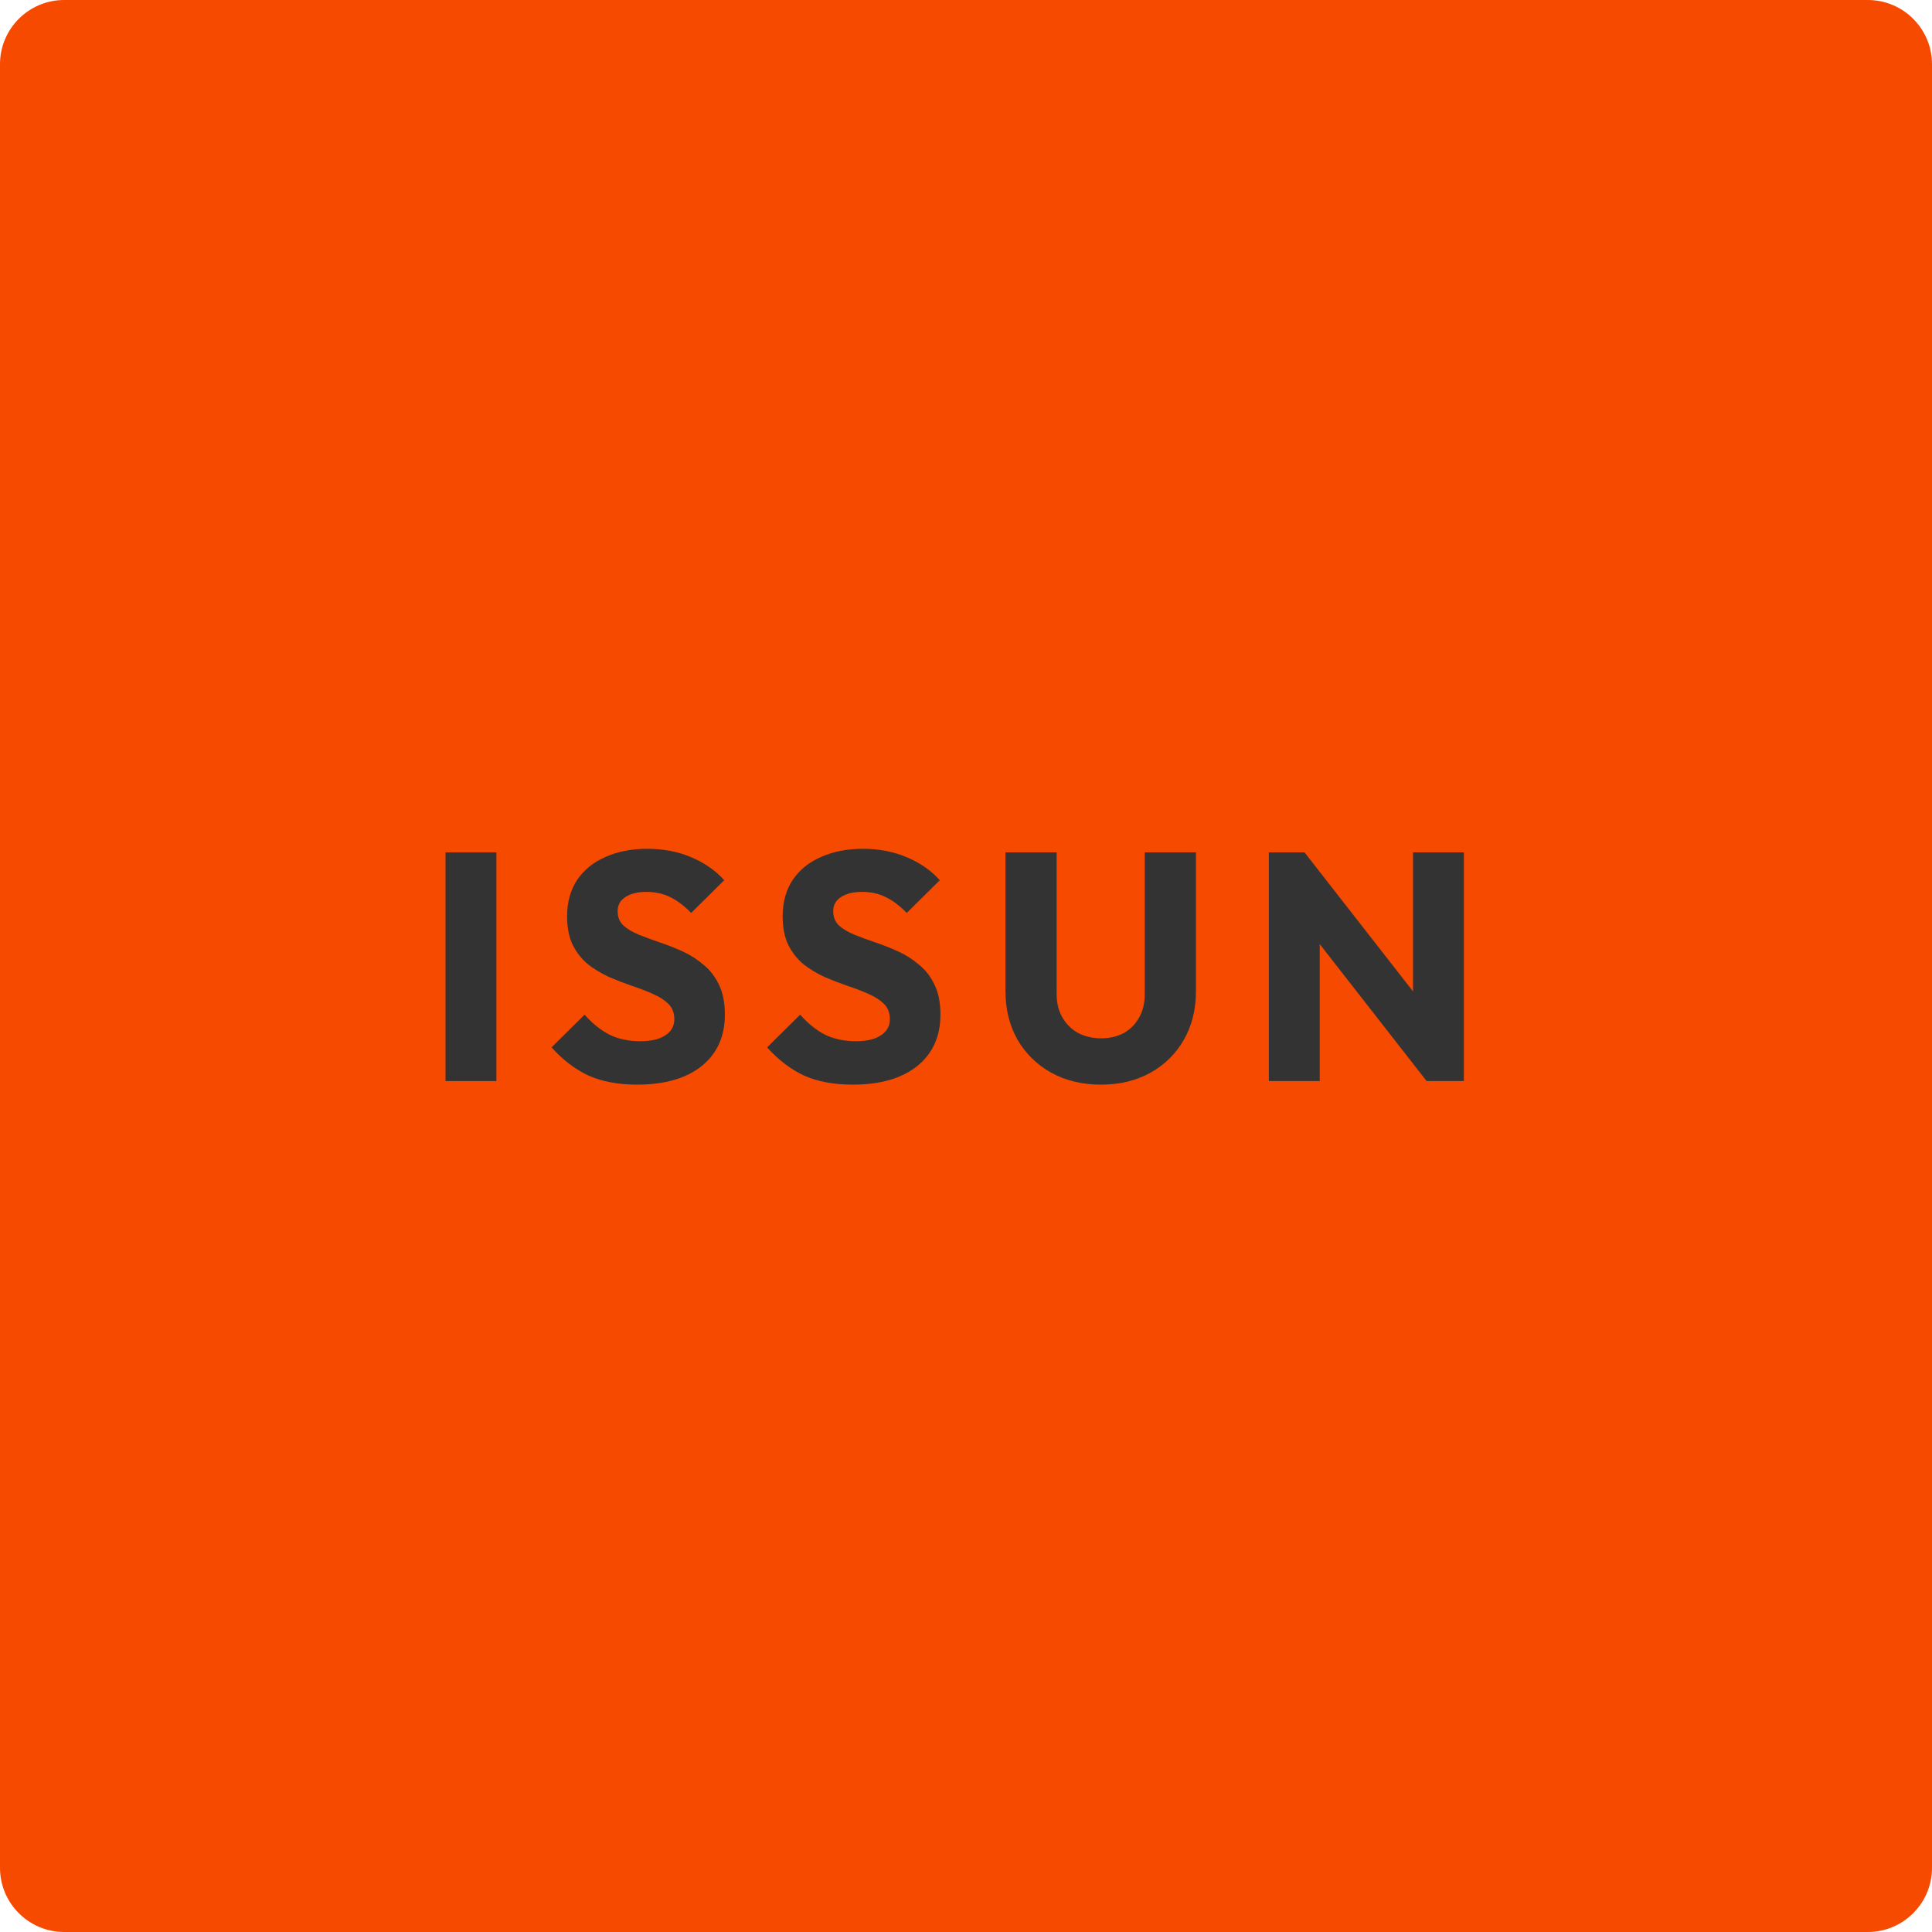
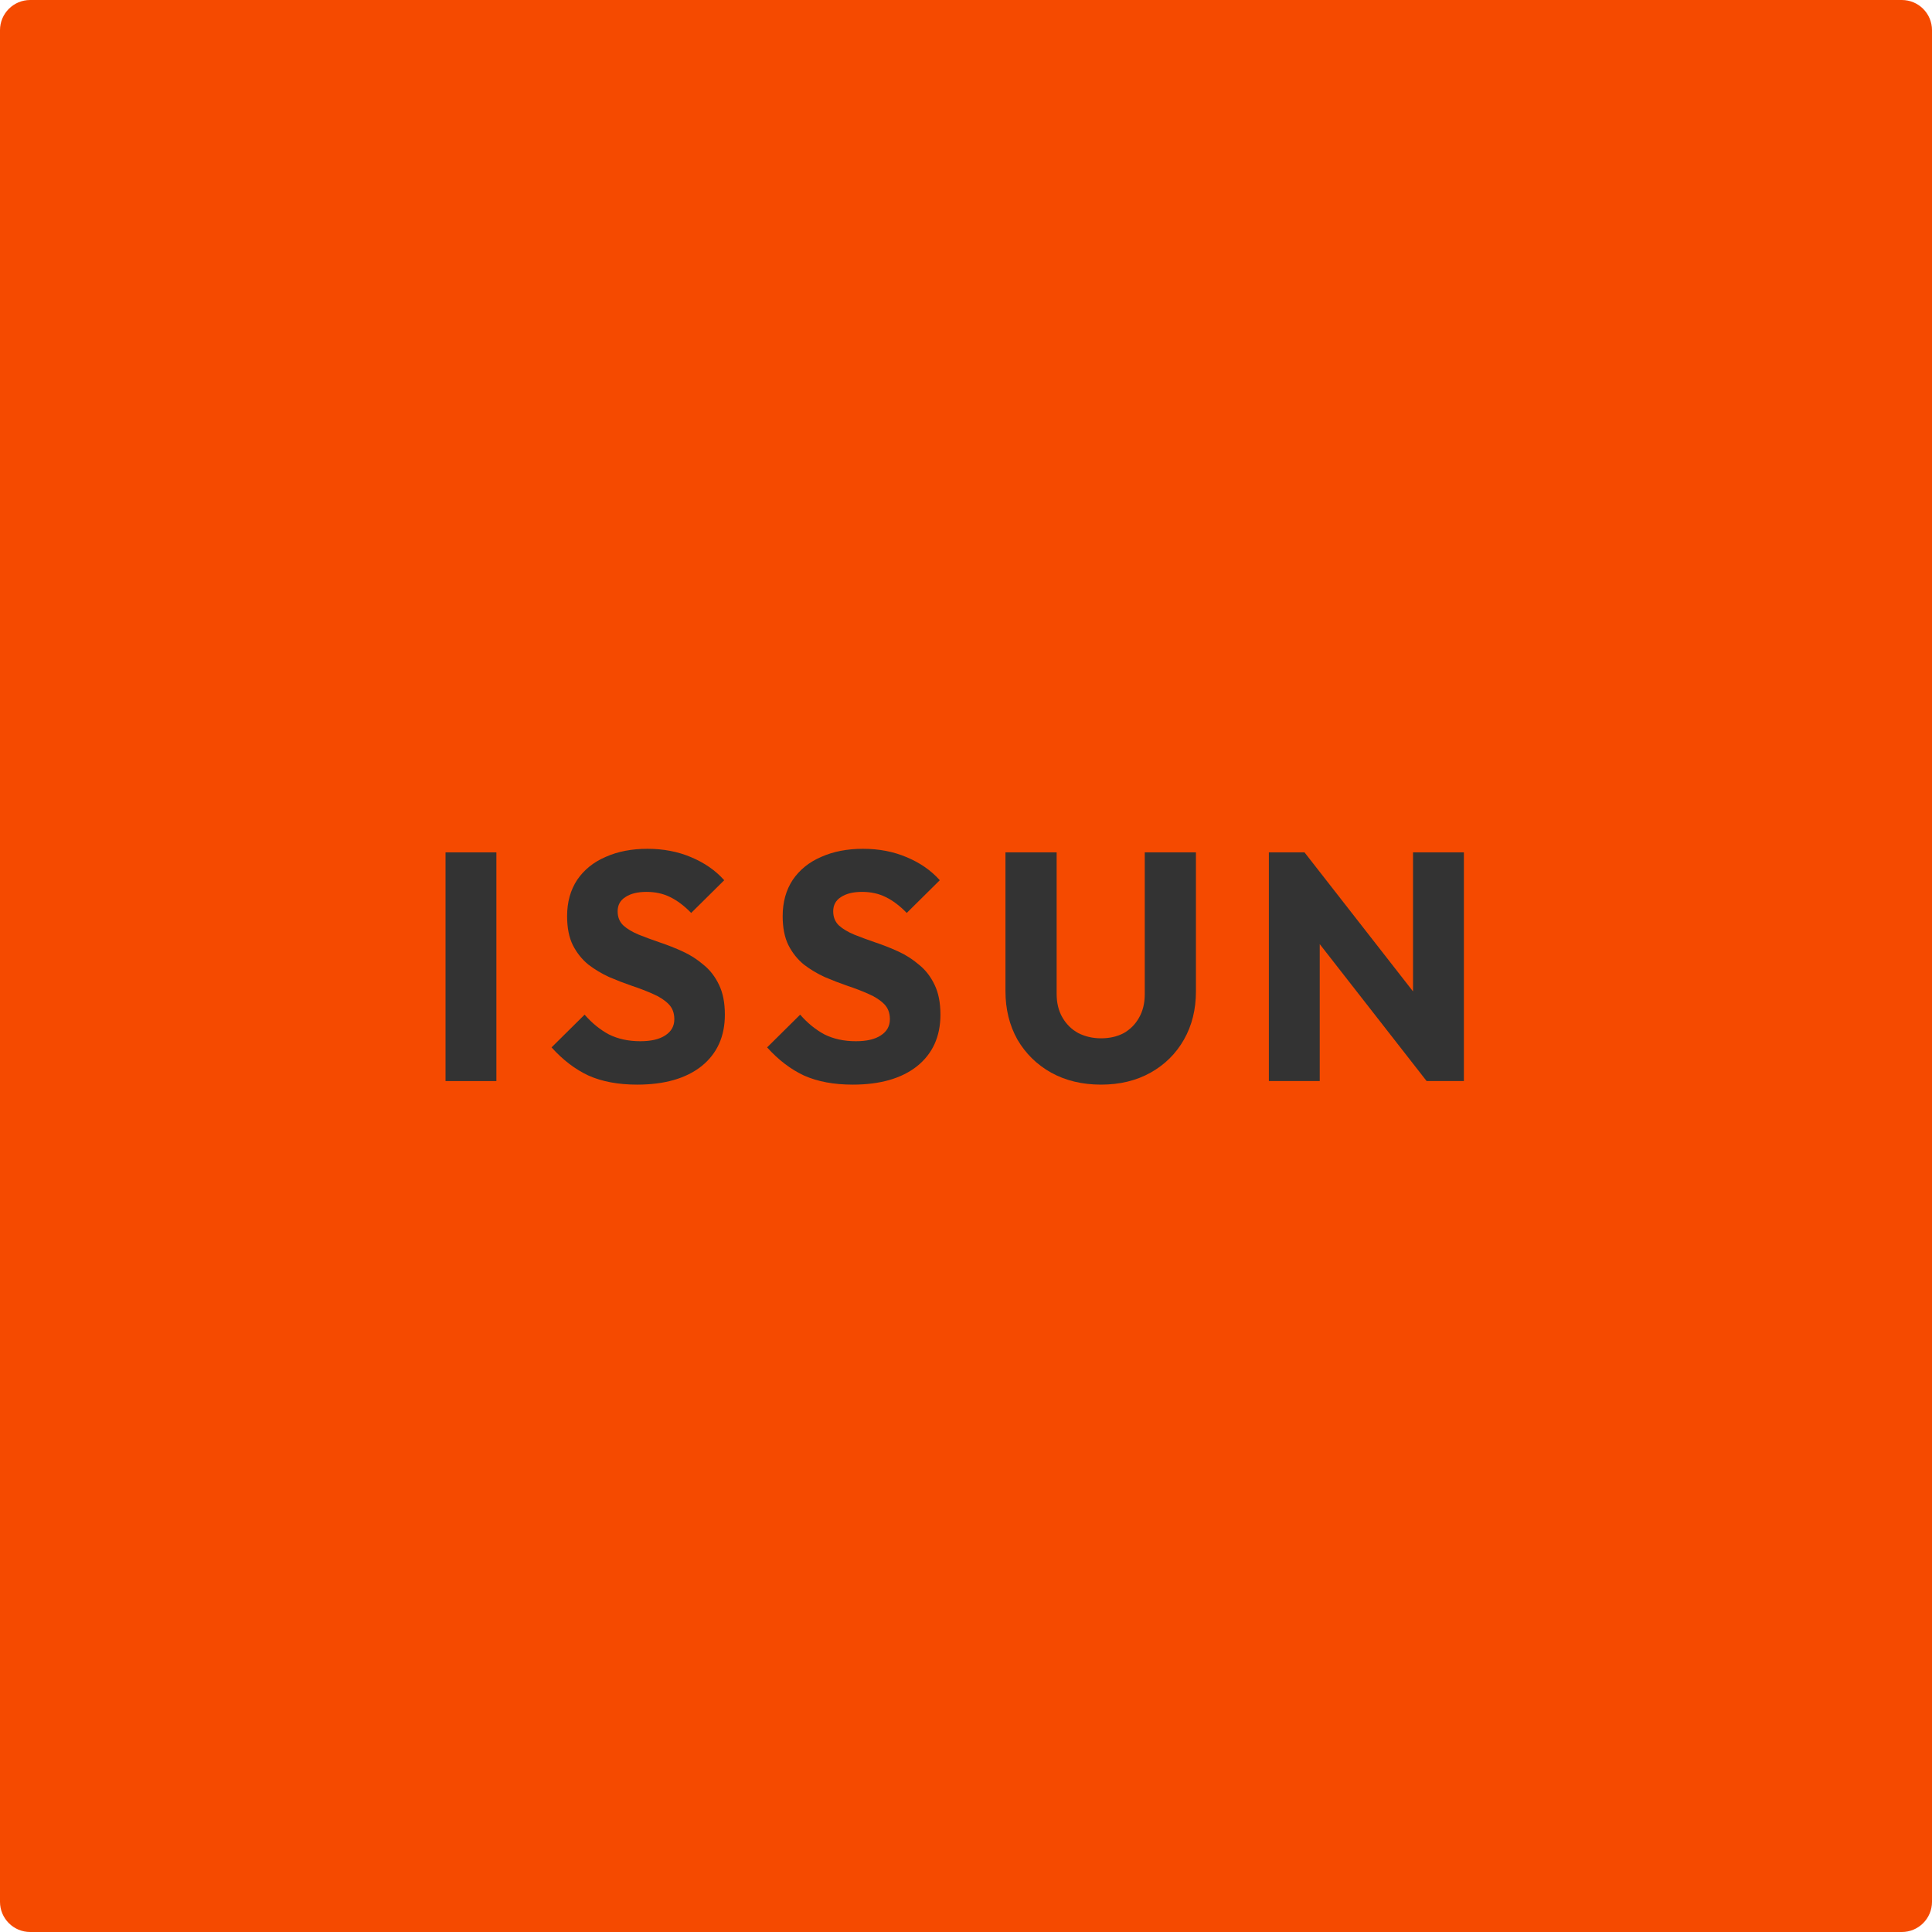
- <svg xmlns="http://www.w3.org/2000/svg" width="361" height="361" viewBox="0 0 361 361" fill="none">
-   <rect width="361" height="361" rx="12" fill="#F54A00" />
-   <path d="M237.092 202.001V159.267H243.75L246.595 167.801V202.001H237.092ZM266.57 202.001L241.389 169.738L243.75 159.267L268.931 191.529L266.57 202.001ZM266.57 202.001L264.028 193.466V159.267H273.531V202.001H266.57Z" fill="#333333" />
-   <path d="M205.728 202.667C202.218 202.667 199.11 201.92 196.407 200.427C193.743 198.934 191.645 196.876 190.112 194.253C188.619 191.59 187.872 188.563 187.872 185.174V159.267H197.436V185.718C197.436 187.413 197.799 188.886 198.525 190.137C199.252 191.388 200.24 192.356 201.491 193.042C202.783 193.688 204.195 194.011 205.728 194.011C207.343 194.011 208.755 193.688 209.965 193.042C211.176 192.356 212.124 191.408 212.81 190.197C213.537 188.947 213.9 187.474 213.9 185.779V159.267H223.464V185.234C223.464 188.624 222.717 191.63 221.224 194.253C219.731 196.876 217.653 198.934 214.989 200.427C212.326 201.92 209.239 202.667 205.728 202.667Z" fill="#333333" />
-   <path d="M159.319 202.667C155.808 202.667 152.782 202.102 150.239 200.972C147.737 199.802 145.437 198.046 143.339 195.706L149.513 189.592C150.885 191.166 152.398 192.397 154.053 193.284C155.747 194.132 157.705 194.556 159.924 194.556C161.942 194.556 163.495 194.192 164.585 193.466C165.715 192.74 166.28 191.731 166.28 190.44C166.28 189.269 165.917 188.321 165.19 187.595C164.464 186.868 163.495 186.243 162.285 185.718C161.114 185.194 159.803 184.689 158.35 184.205C156.938 183.721 155.526 183.176 154.113 182.571C152.701 181.925 151.389 181.138 150.179 180.21C149.008 179.242 148.06 178.051 147.334 176.639C146.607 175.186 146.244 173.37 146.244 171.191C146.244 168.568 146.87 166.308 148.121 164.412C149.412 162.515 151.188 161.083 153.447 160.114C155.707 159.105 158.31 158.601 161.256 158.601C164.242 158.601 166.966 159.125 169.427 160.175C171.929 161.224 173.987 162.656 175.601 164.472L169.427 170.586C168.136 169.254 166.824 168.265 165.493 167.62C164.201 166.974 162.729 166.651 161.074 166.651C159.42 166.651 158.108 166.974 157.14 167.62C156.171 168.225 155.687 169.113 155.687 170.283C155.687 171.373 156.05 172.26 156.777 172.946C157.503 173.592 158.451 174.157 159.621 174.641C160.832 175.125 162.143 175.61 163.556 176.094C165.009 176.578 166.441 177.143 167.853 177.789C169.266 178.434 170.557 179.262 171.727 180.271C172.938 181.239 173.906 182.49 174.633 184.023C175.359 185.516 175.722 187.373 175.722 189.592C175.722 193.668 174.27 196.876 171.364 199.216C168.459 201.517 164.444 202.667 159.319 202.667Z" fill="#333333" />
-   <path d="M119.039 202.667C115.529 202.667 112.502 202.102 109.96 200.972C107.458 199.802 105.158 198.046 103.06 195.706L109.234 189.592C110.606 191.166 112.119 192.397 113.773 193.284C115.468 194.132 117.425 194.556 119.645 194.556C121.662 194.556 123.216 194.192 124.306 193.466C125.435 192.74 126 191.731 126 190.44C126 189.269 125.637 188.321 124.911 187.595C124.185 186.868 123.216 186.243 122.005 185.718C120.835 185.194 119.524 184.689 118.071 184.205C116.659 183.721 115.246 183.176 113.834 182.571C112.422 181.925 111.11 181.138 109.899 180.21C108.729 179.242 107.781 178.051 107.055 176.639C106.328 175.186 105.965 173.37 105.965 171.191C105.965 168.568 106.59 166.308 107.841 164.412C109.133 162.515 110.908 161.083 113.168 160.114C115.428 159.105 118.031 158.601 120.976 158.601C123.963 158.601 126.686 159.125 129.148 160.175C131.65 161.224 133.708 162.656 135.322 164.472L129.148 170.586C127.857 169.254 126.545 168.265 125.214 167.62C123.922 166.974 122.449 166.651 120.795 166.651C119.14 166.651 117.829 166.974 116.86 167.62C115.892 168.225 115.408 169.113 115.408 170.283C115.408 171.373 115.771 172.26 116.497 172.946C117.224 173.592 118.172 174.157 119.342 174.641C120.553 175.125 121.864 175.61 123.277 176.094C124.729 176.578 126.162 177.143 127.574 177.789C128.987 178.434 130.278 179.262 131.448 180.271C132.659 181.239 133.627 182.49 134.354 184.023C135.08 185.516 135.443 187.373 135.443 189.592C135.443 193.668 133.99 196.876 131.085 199.216C128.179 201.517 124.164 202.667 119.039 202.667Z" fill="#333333" />
-   <path d="M83.248 202.001V159.267H92.751V202.001H83.248Z" fill="#333333" />
+ <svg xmlns="http://www.w3.org/2000/svg" width="768" height="768" viewBox="0 0 768 768" fill="none">
+   <rect width="768" height="768" rx="12" fill="#F54A00" />
+   <path d="M504.396 429.741V338.828H518.56L524.613 356.985V429.741H504.396ZM567.108 429.741L513.538 361.106L518.56 338.828L572.13 407.464L567.108 429.741ZM567.108 429.741L561.699 411.584V338.828H581.917V429.741H567.108Z" fill="#333333" />
+   <path d="M437.673 431.158C430.204 431.158 423.593 429.57 417.842 426.393C412.176 423.217 407.711 418.839 404.449 413.259C401.273 407.593 399.685 401.154 399.685 393.943V338.828H420.031V395.102C420.031 398.707 420.803 401.841 422.349 404.502C423.894 407.163 425.997 409.224 428.658 410.683C431.406 412.057 434.41 412.743 437.673 412.743C441.106 412.743 444.111 412.057 446.687 410.683C449.262 409.224 451.28 407.206 452.739 404.631C454.284 401.969 455.057 398.836 455.057 395.23V338.828H475.403V394.071C475.403 401.283 473.815 407.678 470.638 413.259C467.462 418.839 463.041 423.217 457.375 426.393C451.709 429.57 445.141 431.158 437.673 431.158Z" fill="#333333" />
+   <path d="M338.939 431.158C331.471 431.158 325.032 429.956 319.623 427.552C314.301 425.063 309.407 421.328 304.943 416.349L318.078 403.343C320.997 406.691 324.216 409.309 327.736 411.198C331.342 413.001 335.505 413.902 340.227 413.902C344.519 413.902 347.825 413.13 350.143 411.584C352.546 410.039 353.748 407.893 353.748 405.146C353.748 402.656 352.976 400.639 351.43 399.093C349.885 397.548 347.825 396.217 345.249 395.101C342.76 393.985 339.97 392.912 336.879 391.882C333.874 390.852 330.87 389.693 327.865 388.405C324.86 387.032 322.07 385.358 319.495 383.383C317.005 381.323 314.988 378.79 313.442 375.786C311.897 372.695 311.124 368.832 311.124 364.196C311.124 358.616 312.455 353.808 315.116 349.773C317.864 345.739 321.641 342.691 326.448 340.631C331.256 338.484 336.793 337.411 343.06 337.411C349.413 337.411 355.208 338.527 360.444 340.759C365.767 342.991 370.145 346.039 373.579 349.902L360.444 362.908C357.697 360.075 354.907 357.972 352.074 356.598C349.327 355.225 346.194 354.538 342.674 354.538C339.154 354.538 336.364 355.225 334.304 356.598C332.243 357.886 331.213 359.775 331.213 362.264C331.213 364.582 331.986 366.471 333.531 367.93C335.076 369.304 337.094 370.506 339.583 371.536C342.159 372.566 344.949 373.596 347.953 374.627C351.044 375.657 354.092 376.859 357.096 378.232C360.101 379.606 362.848 381.366 365.338 383.512C367.913 385.572 369.974 388.234 371.519 391.496C373.064 394.672 373.837 398.621 373.837 403.343C373.837 412.014 370.746 418.839 364.565 423.818C358.384 428.711 349.842 431.158 338.939 431.158Z" fill="#333333" />
+   <path d="M253.248 431.158C245.779 431.158 239.34 429.956 233.932 427.552C228.609 425.063 223.716 421.328 219.252 416.349L232.387 403.343C235.306 406.691 238.525 409.309 242.045 411.198C245.65 413.001 249.814 413.902 254.536 413.902C258.828 413.902 262.133 413.13 264.451 411.584C266.855 410.039 268.057 407.893 268.057 405.146C268.057 402.656 267.284 400.639 265.739 399.093C264.194 397.548 262.133 396.217 259.558 395.101C257.068 393.985 254.278 392.912 251.188 391.882C248.183 390.852 245.178 389.693 242.174 388.405C239.169 387.032 236.379 385.358 233.803 383.383C231.314 381.323 229.296 378.79 227.751 375.786C226.206 372.695 225.433 368.832 225.433 364.196C225.433 358.616 226.764 353.808 229.425 349.773C232.172 345.739 235.949 342.691 240.757 340.631C245.565 338.484 251.102 337.411 257.369 337.411C263.721 337.411 269.516 338.527 274.753 340.759C280.076 342.991 284.454 346.039 287.888 349.902L274.753 362.908C272.006 360.075 269.216 357.972 266.383 356.598C263.636 355.225 260.502 354.538 256.982 354.538C253.463 354.538 250.672 355.225 248.612 356.598C246.552 357.886 245.522 359.775 245.522 362.264C245.522 364.582 246.294 366.471 247.839 367.93C249.385 369.304 251.402 370.506 253.892 371.536C256.467 372.566 259.257 373.596 262.262 374.627C265.353 375.657 268.4 376.859 271.405 378.232C274.41 379.606 277.157 381.366 279.646 383.512C282.222 385.572 284.282 388.234 285.827 391.496C287.373 394.672 288.145 398.621 288.145 403.343C288.145 412.014 285.055 418.839 278.874 423.818C272.693 428.711 264.151 431.158 253.248 431.158Z" fill="#333333" />
+   <path d="M177.104 429.741V338.828H197.322V429.741H177.104Z" fill="#333333" />
</svg>
